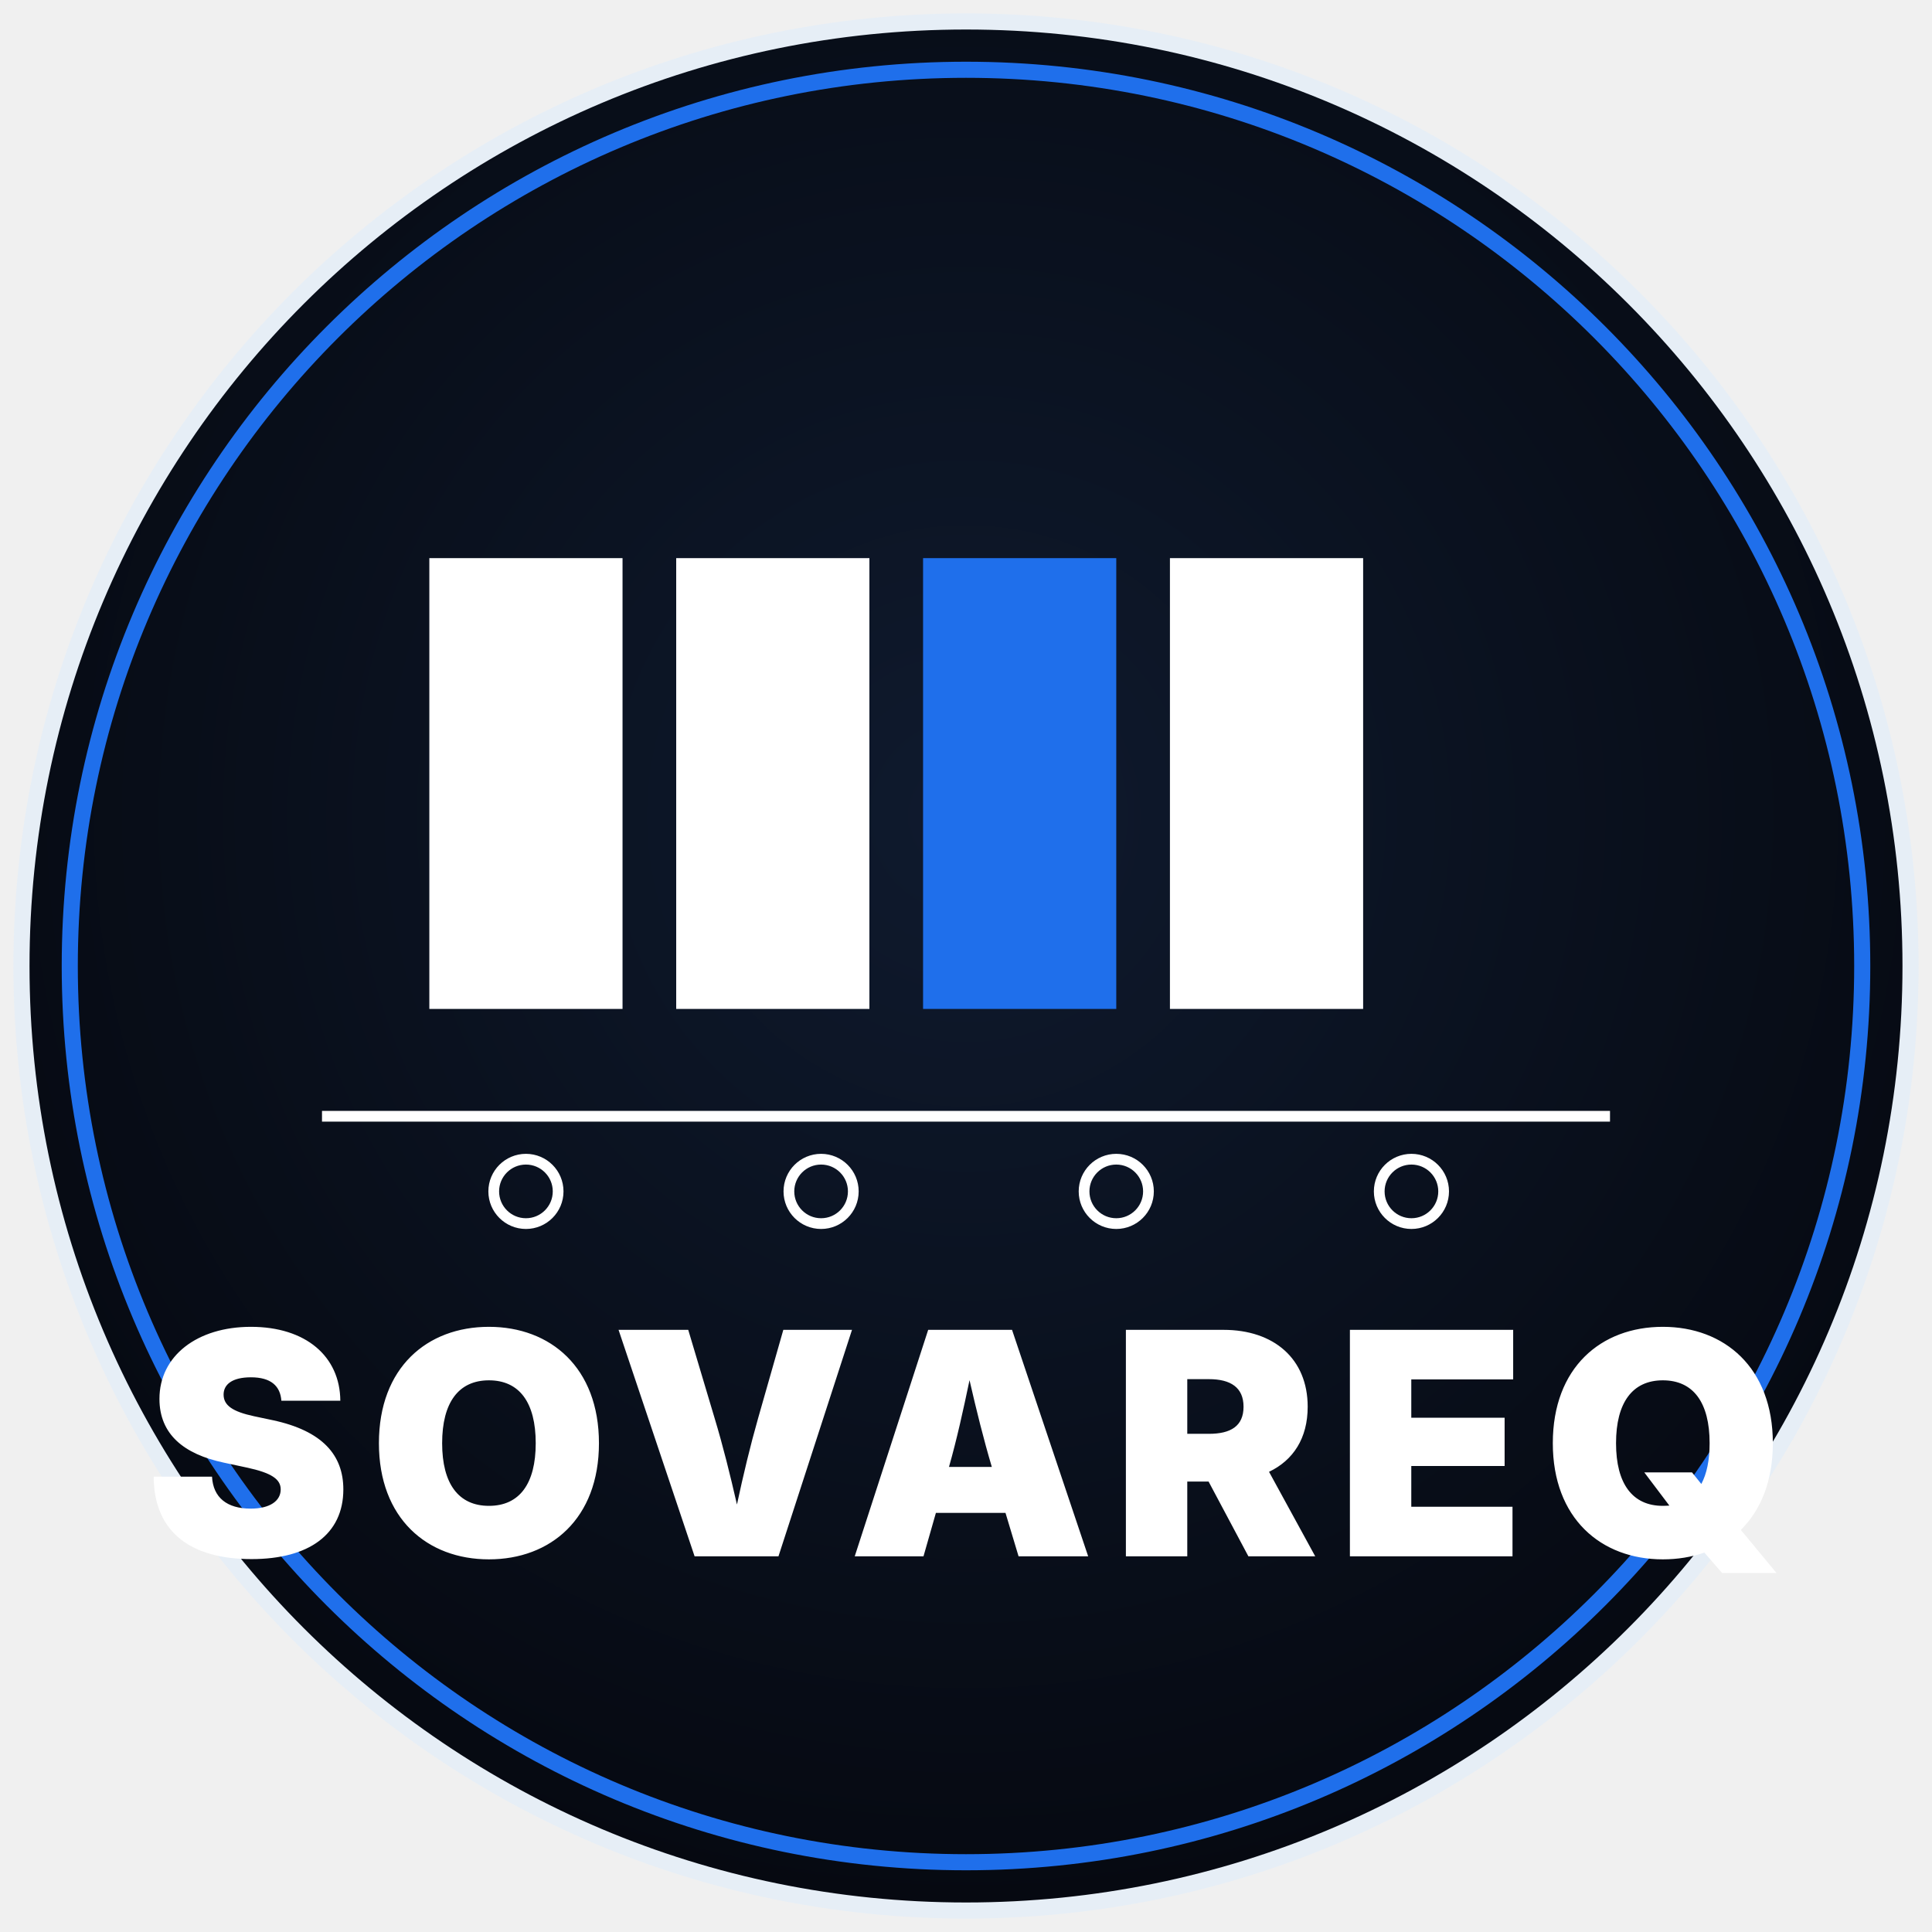
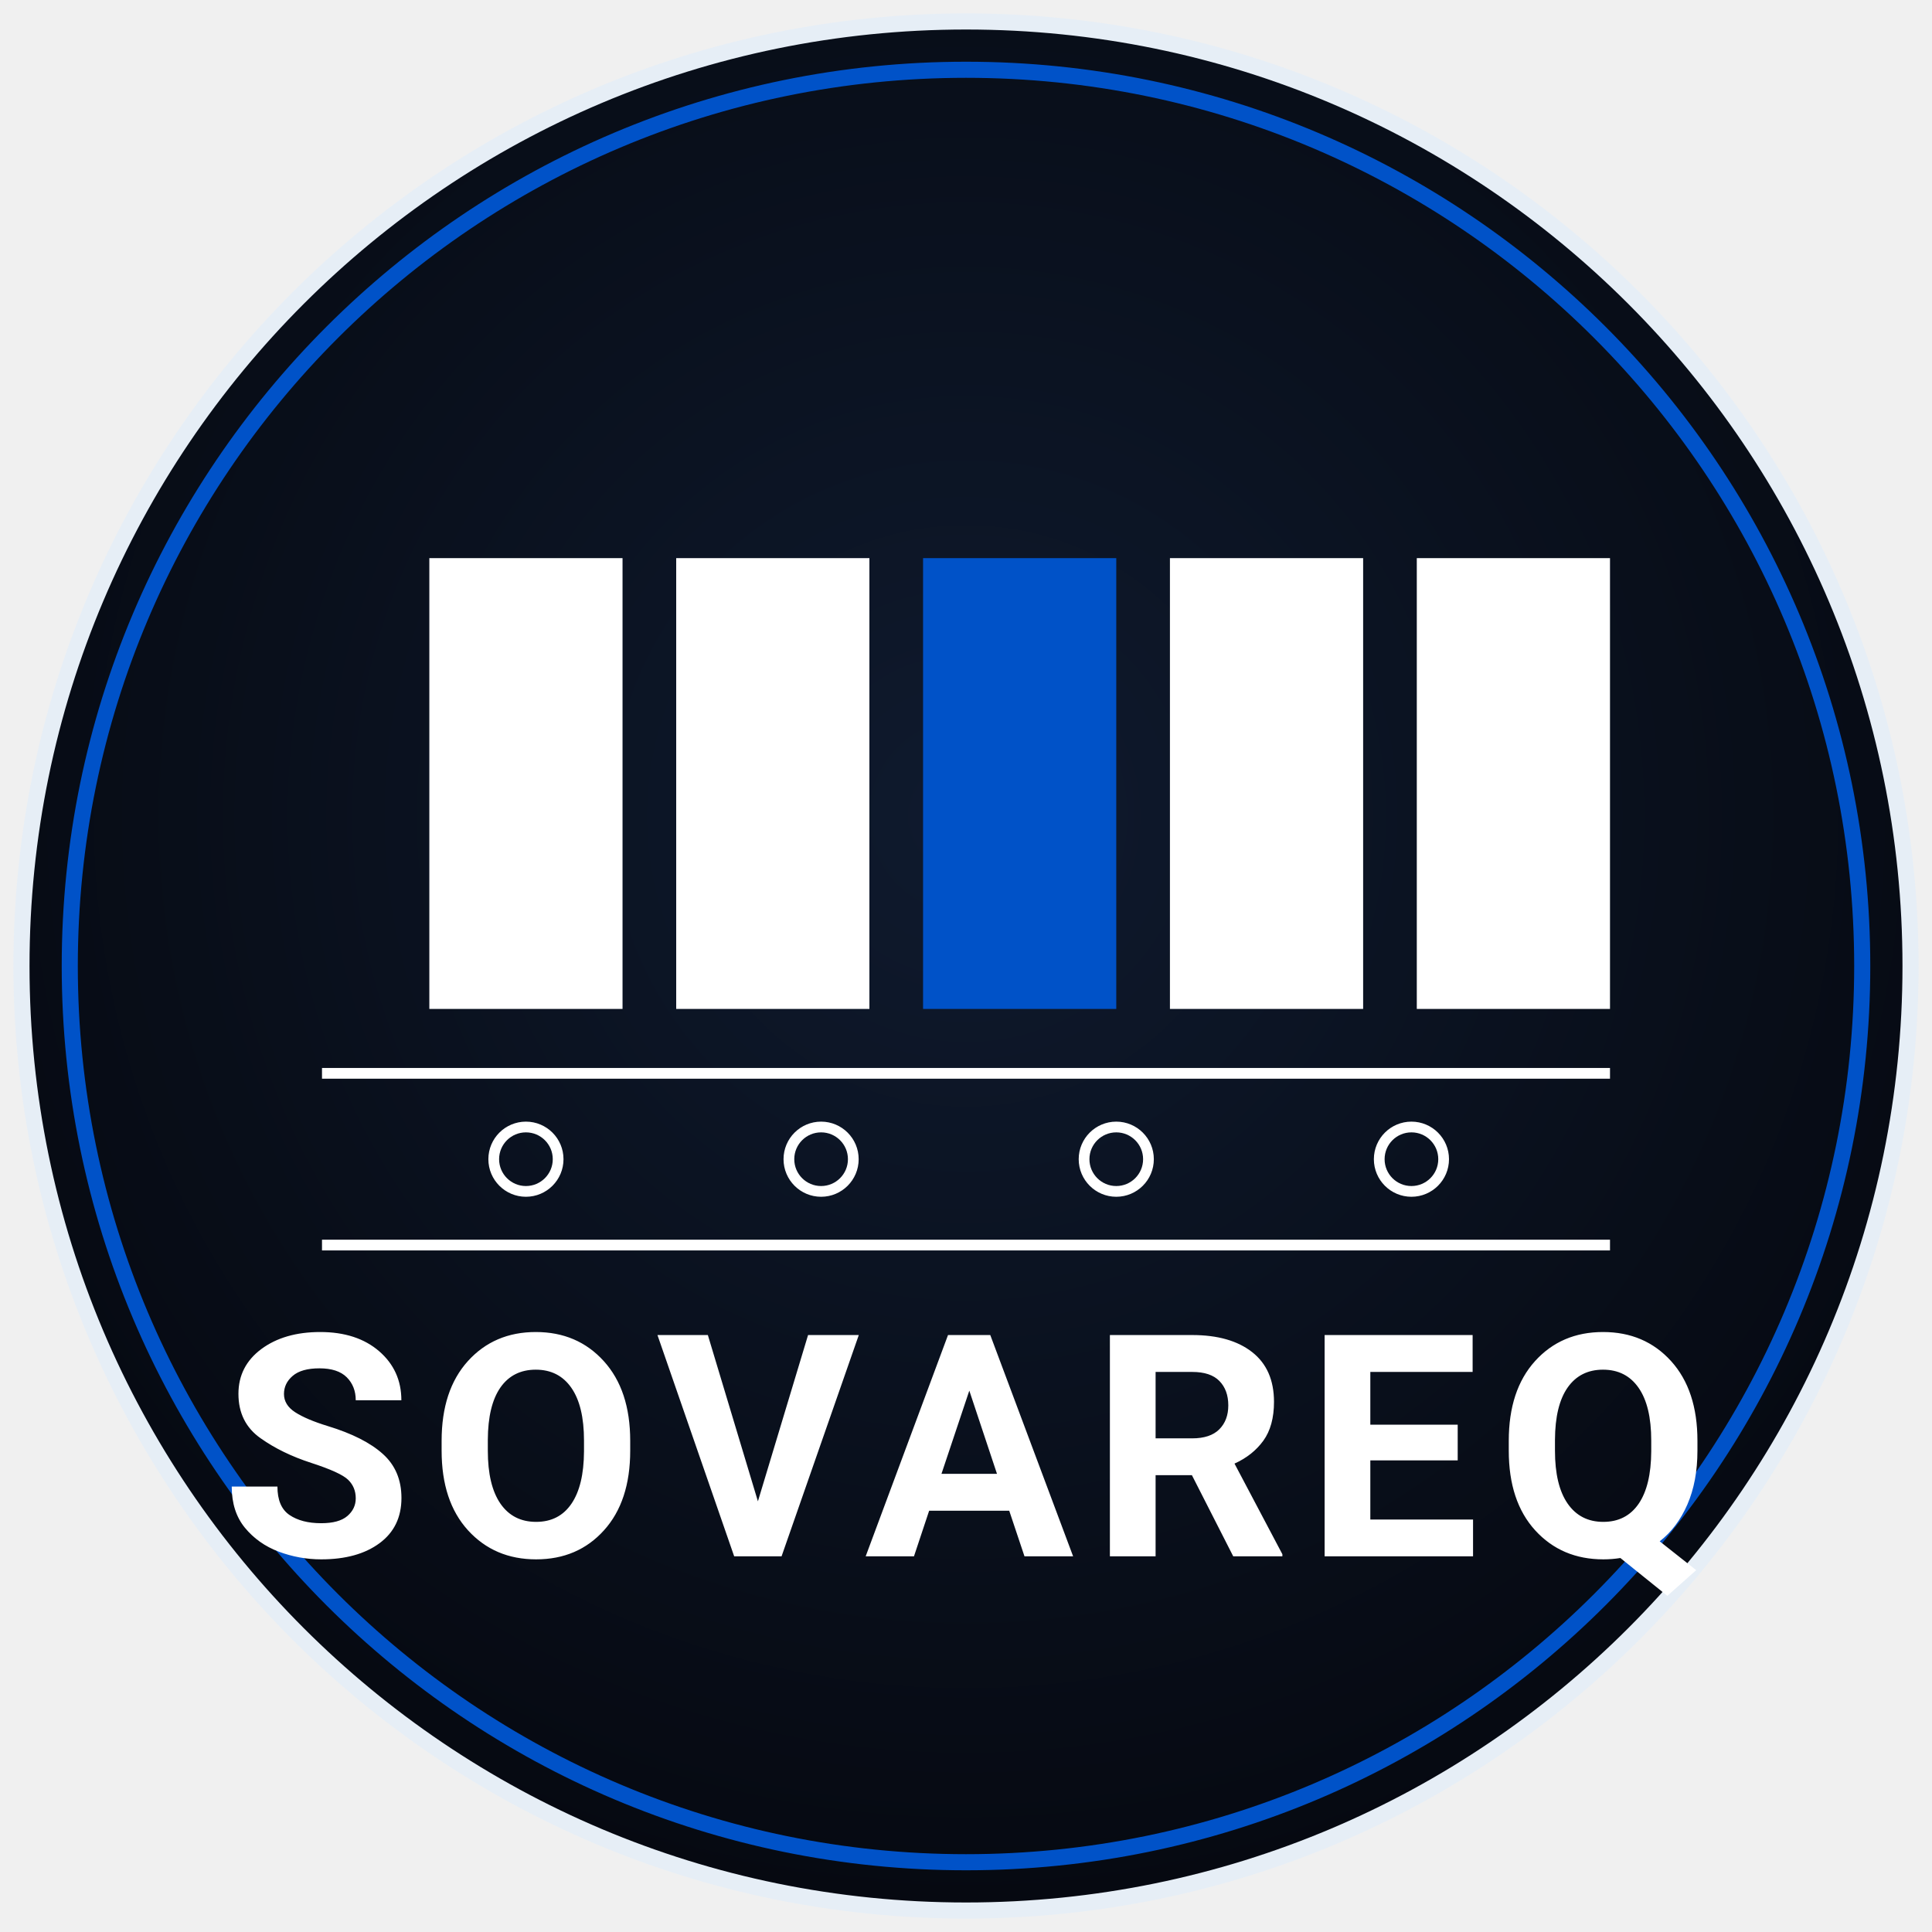
<svg xmlns="http://www.w3.org/2000/svg" viewBox="0 0 360 360" role="img" aria-label="Sovareq">
  <defs>
    <radialGradient id="sq-bg" cx="50%" cy="42%" r="62%">
      <stop offset="0%" stop-color="#0f1a2e" />
      <stop offset="100%" stop-color="#05080f" />
    </radialGradient>
  </defs>
  <circle cx="180" cy="180" r="176" fill="url(#sq-bg)" stroke="#e6eef6" stroke-width="3" />
-   <circle cx="180" cy="180" r="167" fill="none" stroke="#1f6feb" stroke-width="3" />
+   <circle cx="180" cy="180" r="167" fill="none" stroke="#0052c8" stroke-width="3" />
  <g>
    <rect x="80" y="104" width="36" height="84" fill="#ffffff" />
    <rect x="126" y="104" width="36" height="84" fill="#ffffff" />
-     <rect x="172" y="104" width="36" height="84" fill="#1f6feb" />
+     <rect x="172" y="104" width="36" height="84" fill="#0052c8" />
    <rect x="218" y="104" width="36" height="84" fill="#ffffff" />
+     <rect x="264" y="104" width="36" height="84" fill="#ffffff" />
  </g>
-   <line x1="60" y1="208" x2="300" y2="208" stroke="#ffffff" stroke-width="2" />
+   <line x1="60" y1="200" x2="300" y2="200" stroke="#ffffff" stroke-width="2" />
+   <line x1="60" y1="232" x2="300" y2="232" stroke="#ffffff" stroke-width="2" />
  <g fill="none" stroke="#ffffff" stroke-width="2">
-     <circle cx="98" cy="222" r="6" />
-     <circle cx="153" cy="222" r="6" />
-     <circle cx="208" cy="222" r="6" />
-     <circle cx="263" cy="222" r="6" />
+     <circle cx="98" cy="216" r="6" />
+     <circle cx="153" cy="216" r="6" />
+     <circle cx="208" cy="216" r="6" />
+     <circle cx="263" cy="216" r="6" />
  </g>
-   <text x="180" y="290" font-family="Inter, system-ui, -apple-system, BlinkMacSystemFont, 'Segoe UI', sans-serif" font-weight="900" font-size="58" fill="#ffffff" text-anchor="middle" letter-spacing="3">SOVAREQ</text>
+   <text x="180" y="290" font-family="'IBM Plex Sans', -apple-system, BlinkMacSystemFont, 'Segoe UI', Roboto, sans-serif" font-weight="700" font-size="58" fill="#ffffff" text-anchor="middle" letter-spacing="3">SOVAREQ</text>
</svg>
